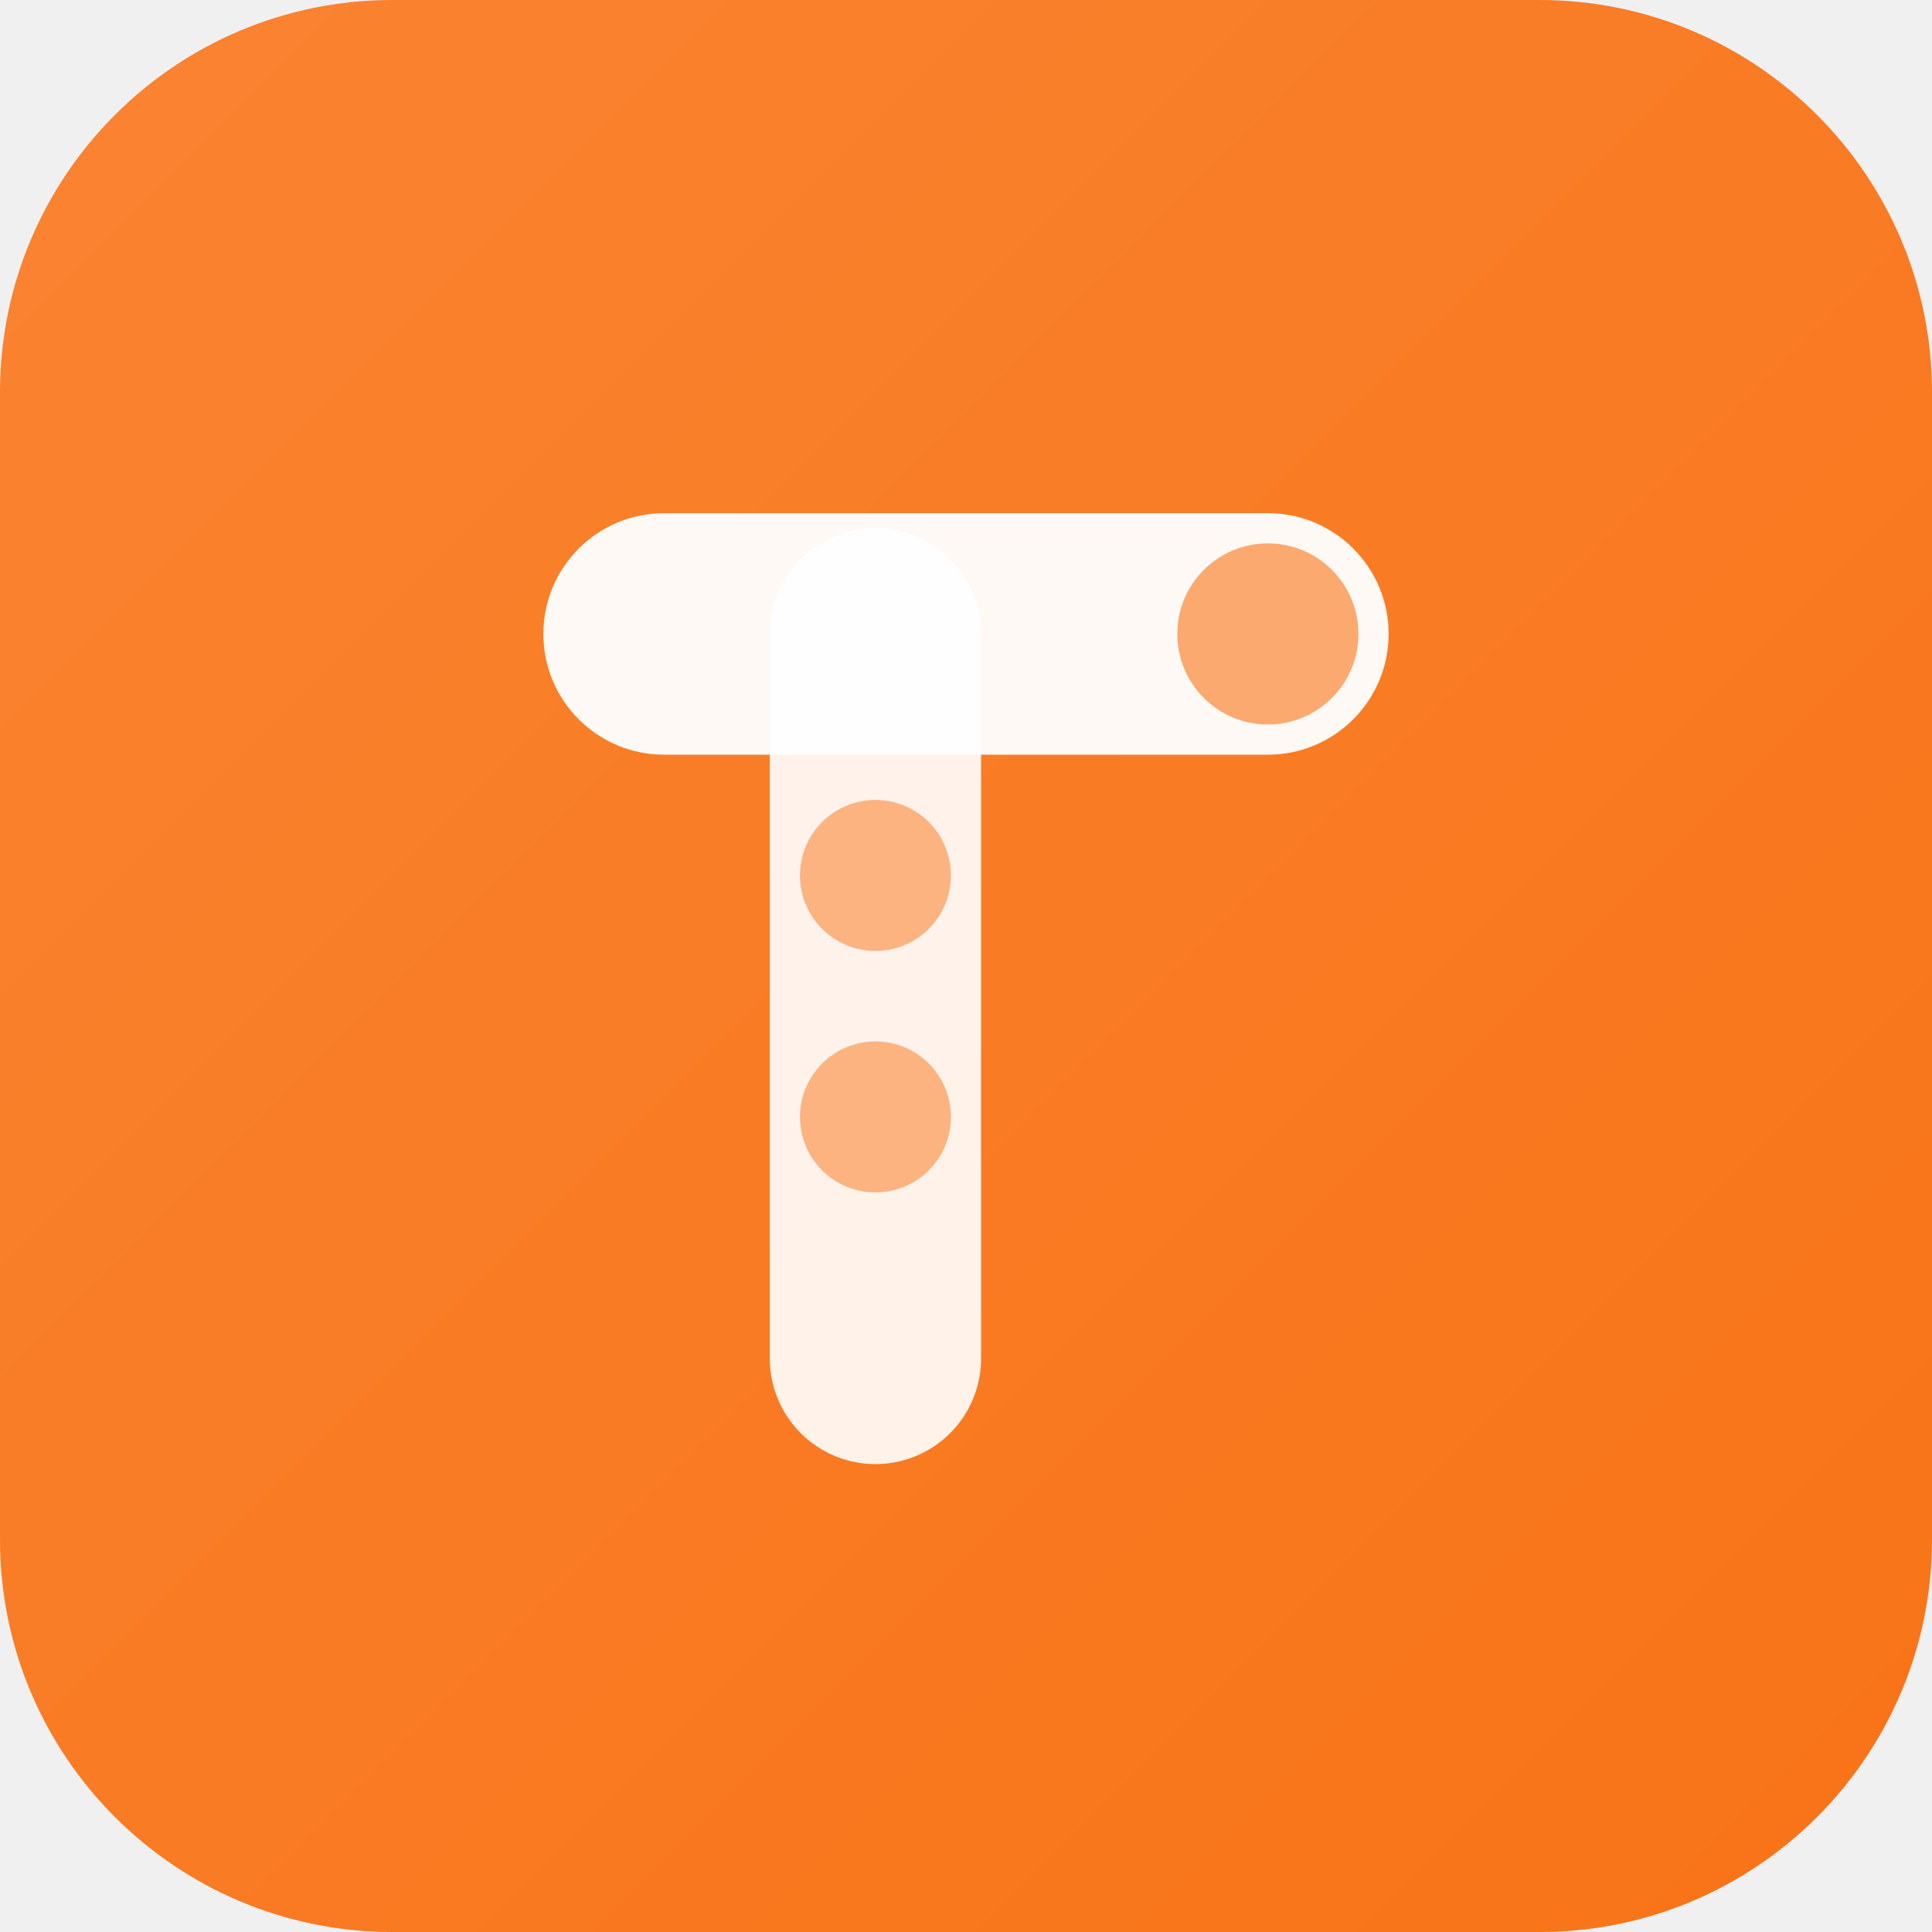
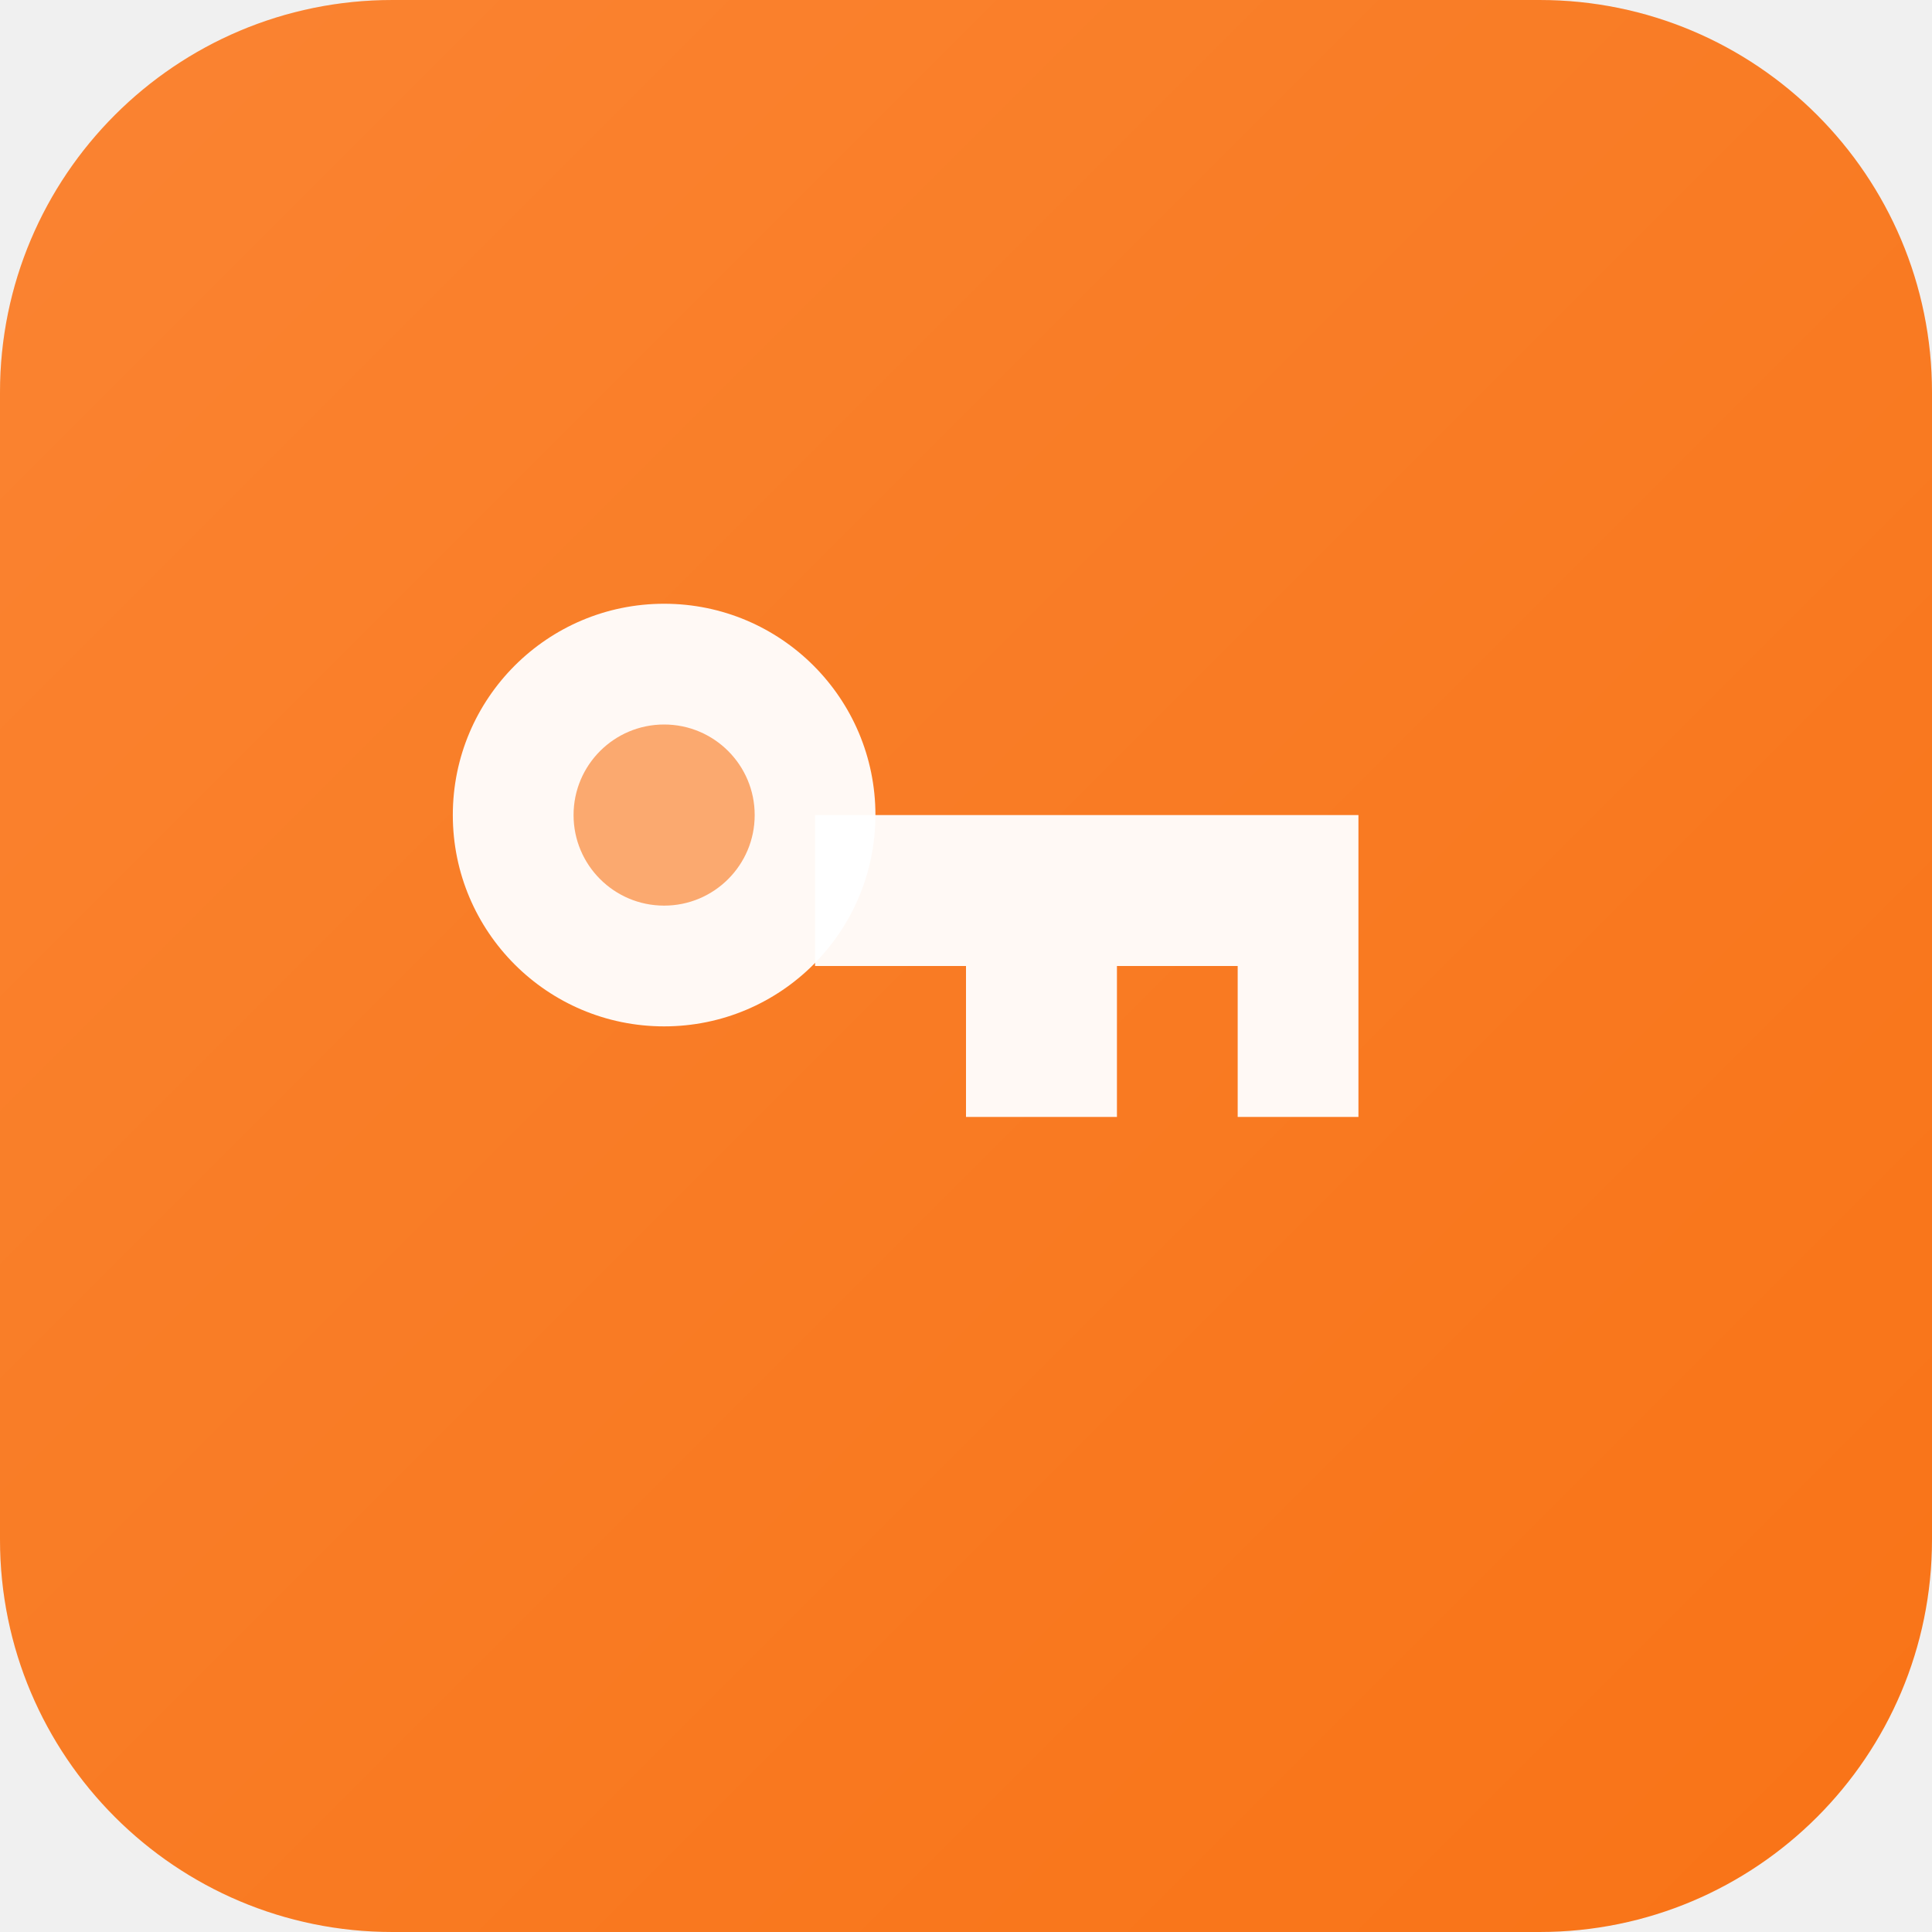
<svg xmlns="http://www.w3.org/2000/svg" viewBox="0 0 256 256">
  <rect width="256" height="256" rx="52" fill="#F97316" />
  <rect width="256" height="256" rx="52" fill="url(#grad)" opacity="0.3" />
  <defs>
    <linearGradient id="grad" x1="0%" y1="0%" x2="100%" y2="100%">
      <stop offset="0%" style="stop-color:#FFFFFF;stop-opacity:0.4" />
      <stop offset="100%" style="stop-color:#FFFFFF;stop-opacity:0" />
    </linearGradient>
  </defs>
-   <rect x="72" y="68" width="112" height="32" rx="16" fill="white" opacity="0.95" />
-   <circle cx="168" cy="84" r="12" fill="#F97316" opacity="0.6" />
-   <path d="M116 84 L116 180" stroke="white" stroke-width="28" stroke-linecap="round" opacity="0.9" />
-   <circle cx="116" cy="116" r="10" fill="#F97316" opacity="0.5" />
-   <circle cx="116" cy="148" r="10" fill="#F97316" opacity="0.5" />
+   <circle cx="88" cy="108" r="28" fill="white" opacity="0.95" />
+   <circle cx="88" cy="108" r="12" fill="#F97316" opacity="0.6" />
+   <path d="M108 108 L180 108 L180 148 L164 148 L164 128 L148 128 L148 148 L128 148 L128 128 L108 128 Z" fill="white" opacity="0.95" />
</svg>
